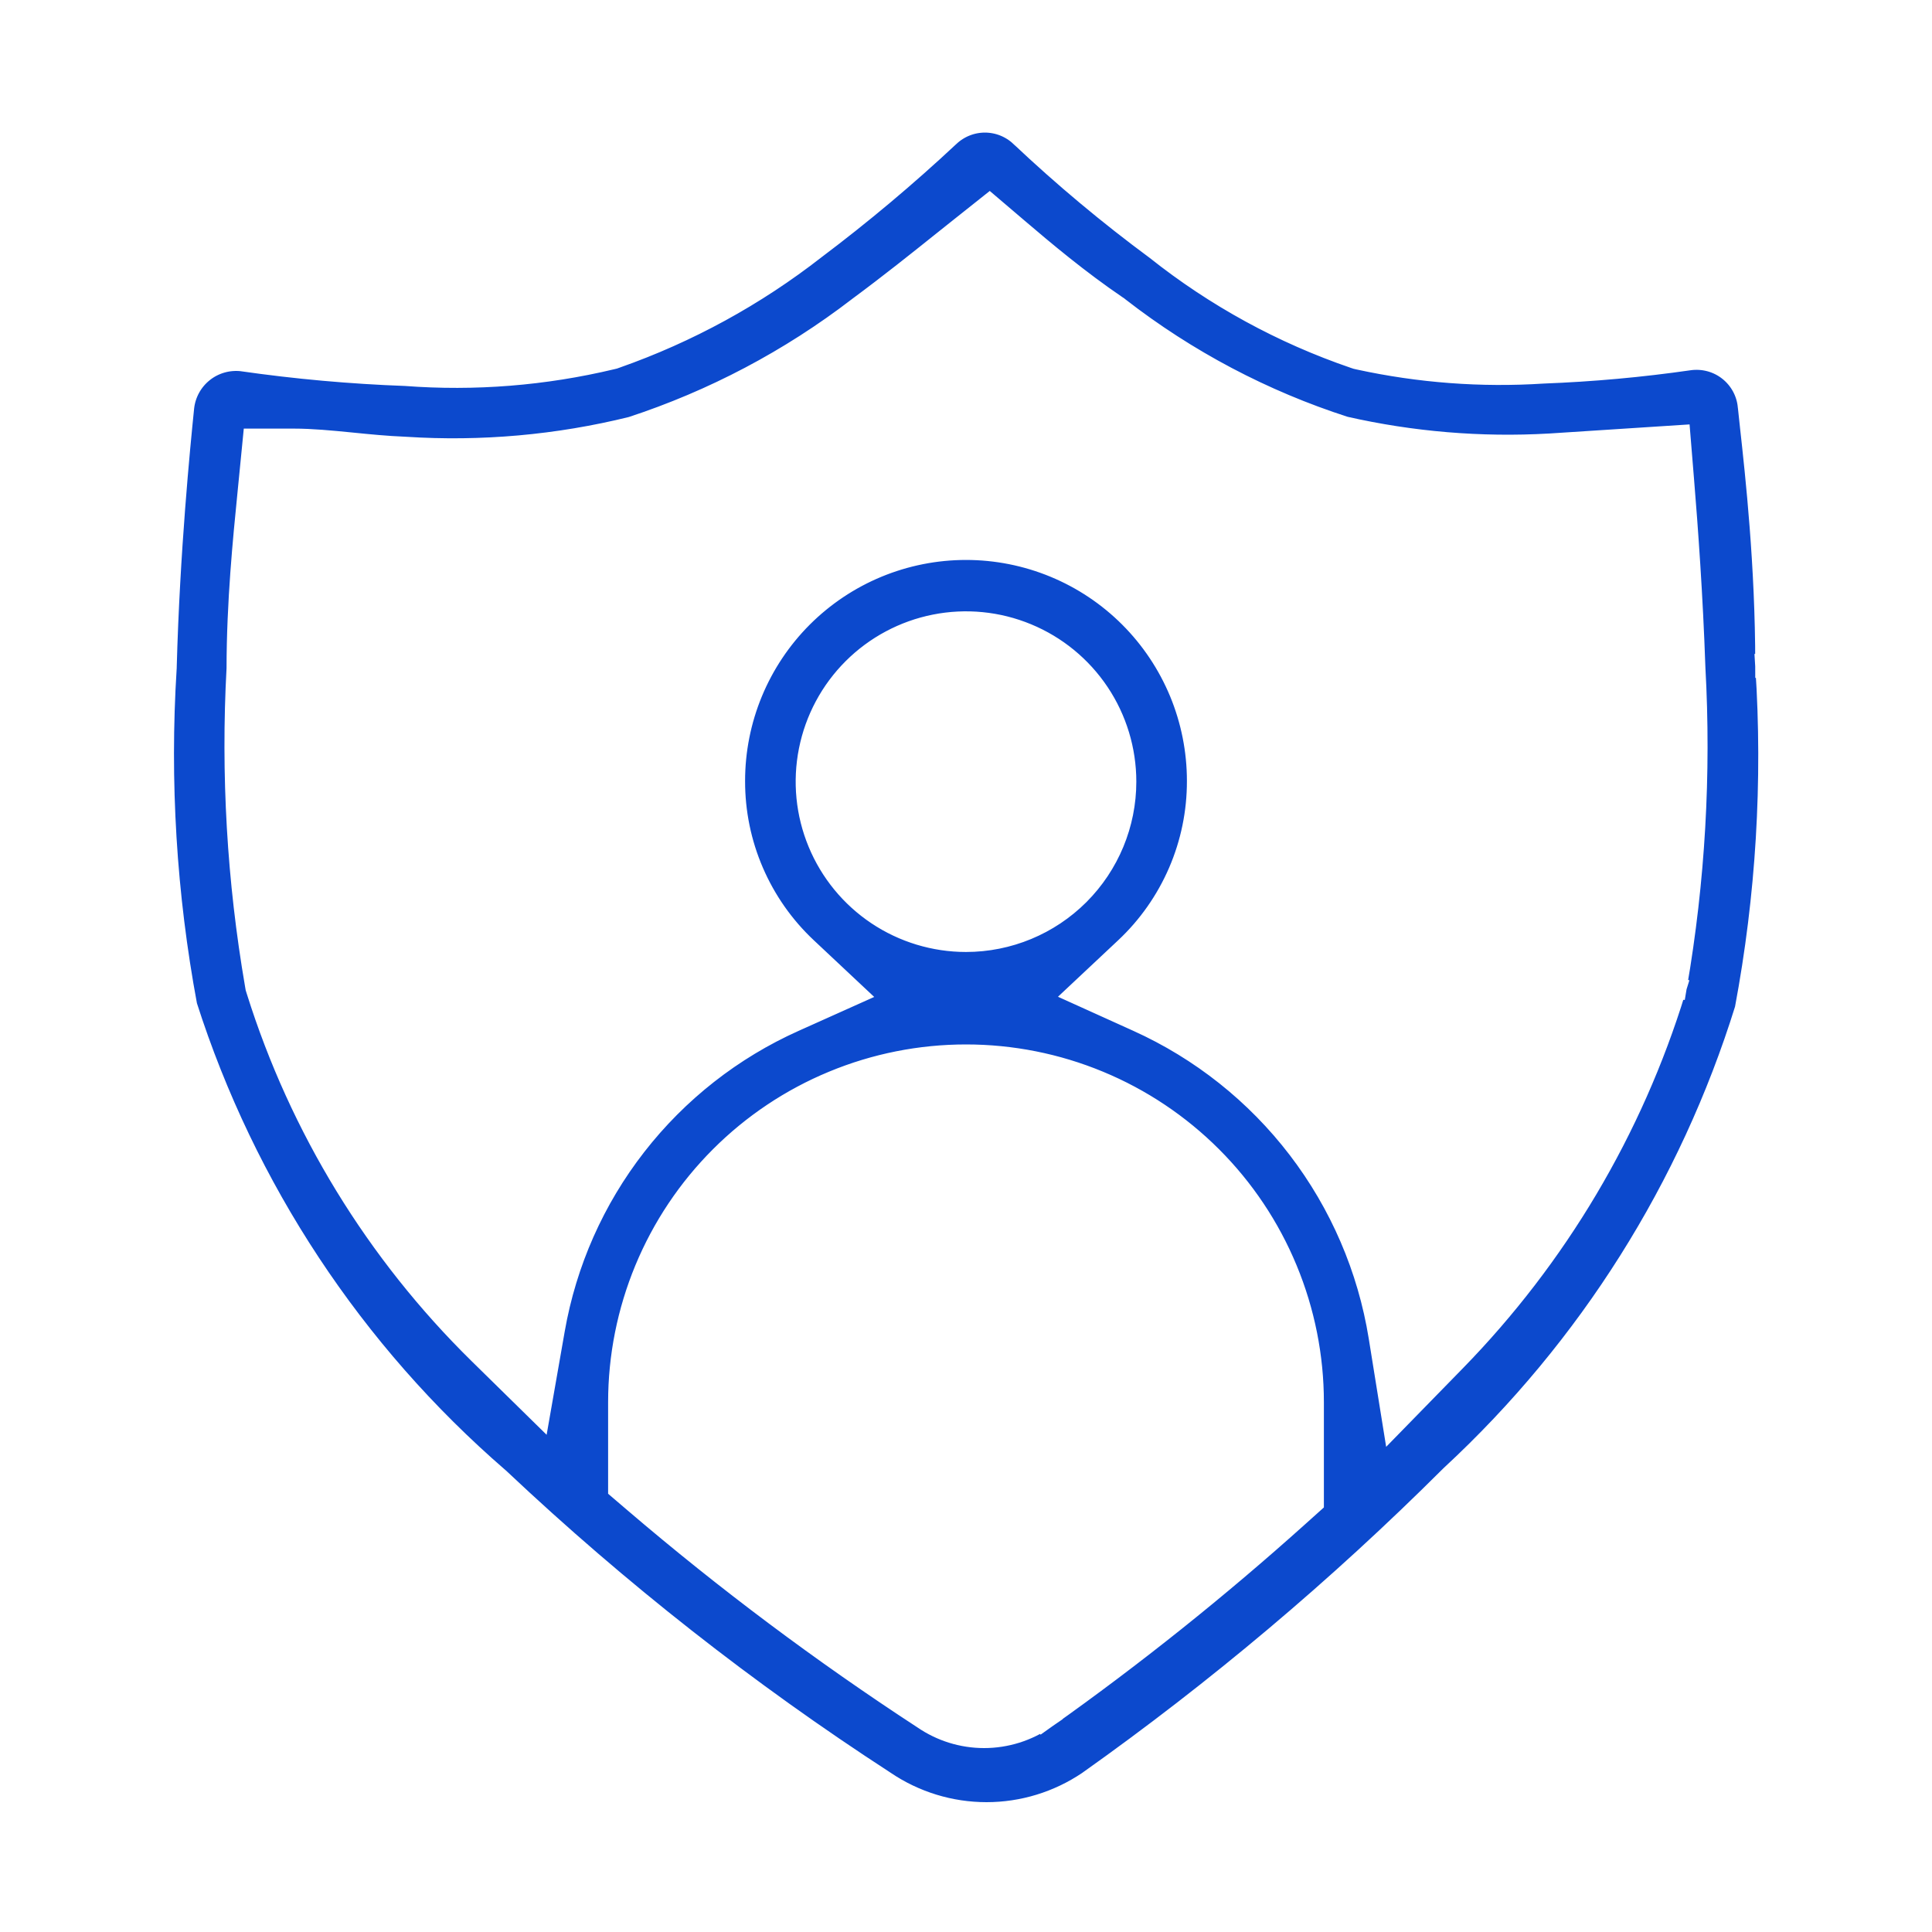
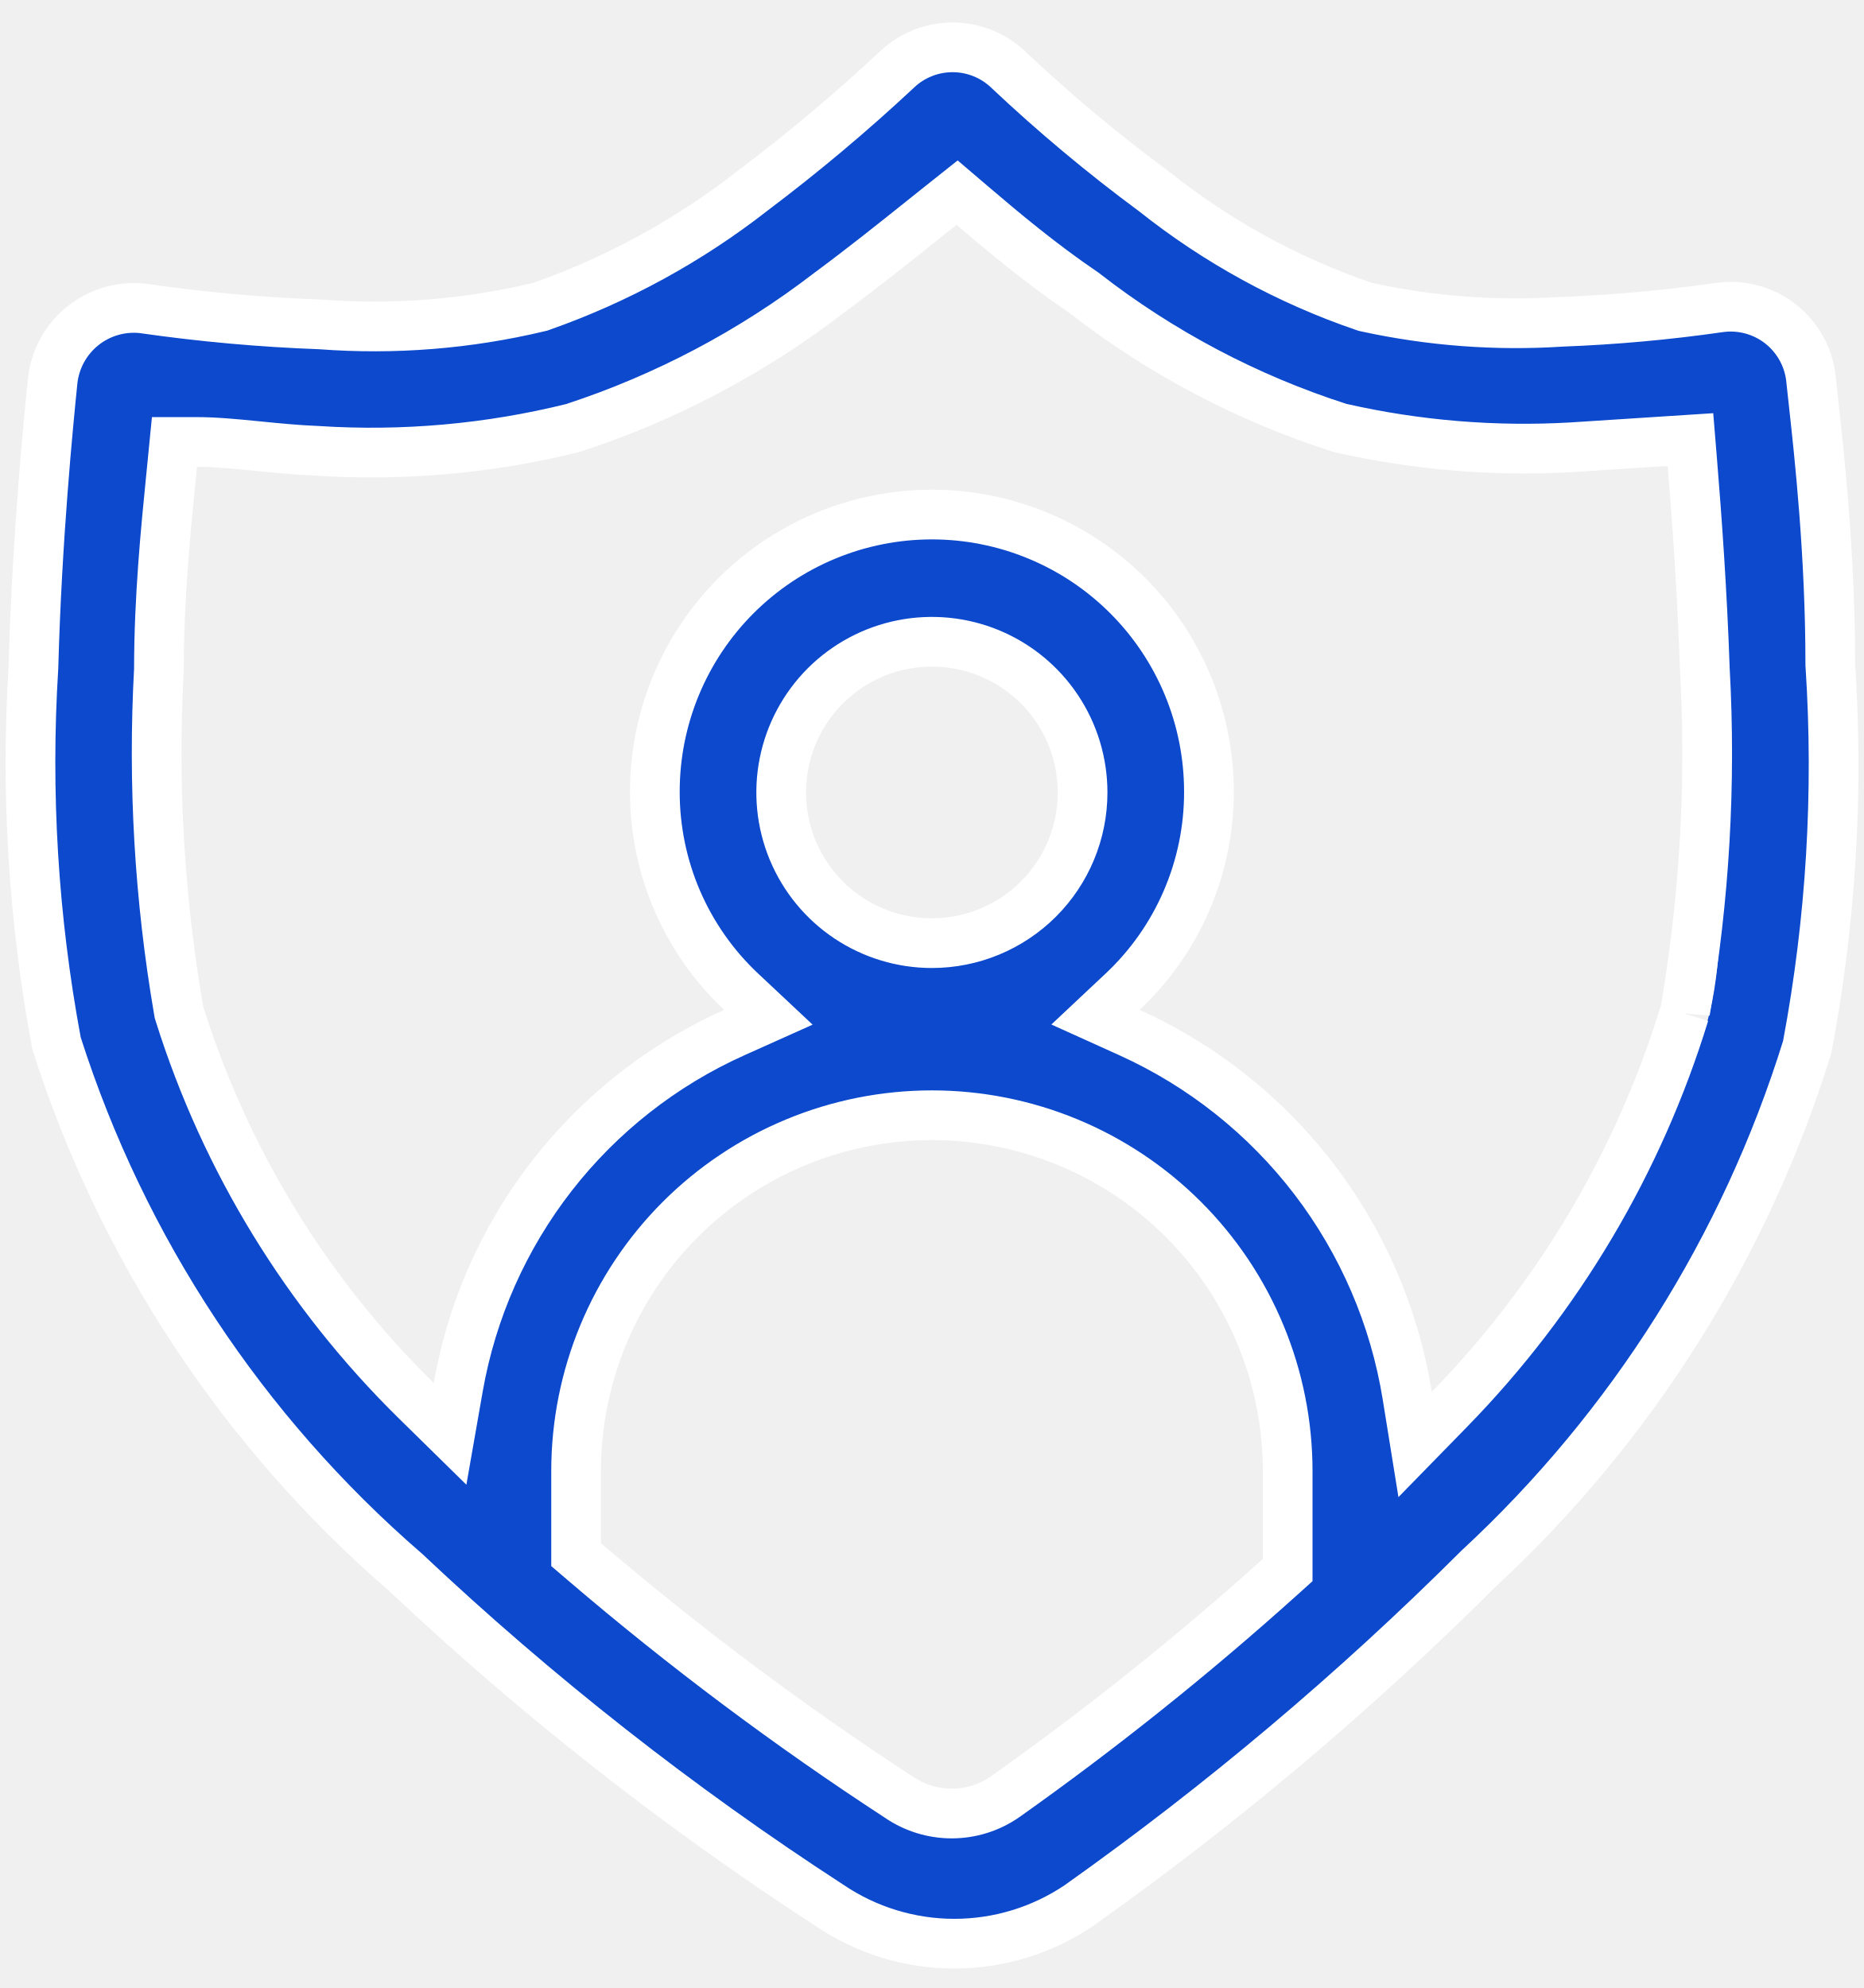
- <svg xmlns="http://www.w3.org/2000/svg" width="70" height="70" viewBox="0 0 70 70" fill="none">
-   <rect width="70" height="70" fill="white" />
-   <path fill-rule="evenodd" clip-rule="evenodd" d="M65.596 24.062C65.596 19.804 65.1 15.983 64.954 14.554C64.907 14.085 64.767 13.63 64.54 13.217C64.313 12.804 64.006 12.441 63.635 12.149C63.265 11.858 62.839 11.644 62.384 11.521C61.929 11.398 61.454 11.368 60.987 11.433C59.276 11.68 57.553 11.835 55.825 11.9C53.733 12.037 51.632 11.88 49.583 11.433C47.153 10.602 44.883 9.359 42.875 7.758C41.201 6.524 39.604 5.19 38.092 3.762C37.441 3.147 36.58 2.804 35.685 2.804C34.79 2.804 33.929 3.147 33.279 3.762C31.776 5.168 30.198 6.492 28.554 7.729C26.515 9.324 24.229 10.575 21.787 11.433C19.497 11.981 17.135 12.168 14.787 11.988C12.835 11.917 10.888 11.742 8.954 11.463C8.492 11.41 8.025 11.449 7.578 11.577C7.132 11.706 6.715 11.921 6.352 12.211C5.988 12.501 5.686 12.86 5.462 13.267C5.238 13.674 5.096 14.121 5.046 14.583C4.9 16.012 4.521 19.833 4.404 24.121C4.139 28.376 4.403 32.648 5.191 36.837C7.398 43.792 11.486 50.001 17.004 54.775C21.376 58.896 26.11 62.615 31.15 65.888C32.506 66.805 34.106 67.296 35.744 67.296C37.381 67.296 38.981 66.805 40.337 65.888C45.097 62.515 49.566 58.749 53.696 54.629C58.888 49.816 62.721 43.719 64.808 36.954C65.613 32.707 65.878 28.376 65.596 24.062V24.062ZM36.954 60.929C36.573 61.194 36.12 61.336 35.656 61.336C35.192 61.336 34.739 61.194 34.358 60.929C30.753 58.579 27.304 55.997 24.033 53.2V50.808C24.033 49.368 24.317 47.942 24.868 46.612C25.419 45.281 26.227 44.072 27.245 43.054C28.264 42.035 29.473 41.228 30.803 40.676C32.134 40.125 33.56 39.842 35 39.842C36.44 39.842 37.866 40.125 39.197 40.676C40.527 41.228 41.736 42.035 42.754 43.054C43.773 44.072 44.581 45.281 45.132 46.612C45.683 47.942 45.967 49.368 45.967 50.808V53.725C43.104 56.298 40.094 58.703 36.954 60.929V60.929ZM35 32.492C34.175 32.492 33.368 32.247 32.683 31.789C31.997 31.33 31.462 30.679 31.146 29.917C30.831 29.155 30.748 28.316 30.909 27.507C31.07 26.698 31.467 25.955 32.051 25.372C32.634 24.788 33.377 24.391 34.186 24.23C34.995 24.069 35.834 24.152 36.596 24.468C37.358 24.783 38.009 25.318 38.468 26.004C38.926 26.689 39.171 27.496 39.171 28.321C39.171 29.427 38.731 30.488 37.949 31.27C37.167 32.052 36.106 32.492 35 32.492V32.492ZM59.15 35.408C57.676 40.21 55.076 44.59 51.566 48.183C51.124 45.438 50.008 42.844 48.318 40.635C46.628 38.426 44.417 36.67 41.883 35.525C42.871 34.598 43.658 33.477 44.195 32.233C44.732 30.988 45.007 29.647 45.004 28.292C45.004 26.978 44.745 25.677 44.242 24.463C43.74 23.25 43.003 22.147 42.074 21.218C41.145 20.289 40.042 19.552 38.828 19.049C37.614 18.546 36.314 18.288 35 18.288C33.686 18.288 32.385 18.546 31.171 19.049C29.958 19.552 28.855 20.289 27.926 21.218C26.997 22.147 26.26 23.25 25.757 24.463C25.254 25.677 24.996 26.978 24.996 28.292C24.992 29.647 25.268 30.988 25.805 32.233C26.341 33.477 27.128 34.598 28.116 35.525C25.624 36.643 23.443 38.354 21.765 40.51C20.087 42.666 18.963 45.201 18.491 47.892C14.958 44.421 12.333 40.134 10.85 35.408C10.217 31.73 10.002 27.993 10.208 24.267C10.208 21.7 10.471 19.308 10.646 17.529C11.754 17.529 13.125 17.762 14.583 17.821C17.523 18.011 20.475 17.746 23.333 17.033C26.491 16.006 29.45 14.448 32.083 12.425C33.541 11.346 34.825 10.296 35.816 9.508C36.808 10.354 38.092 11.433 39.55 12.425C42.173 14.464 45.135 16.024 48.3 17.033C50.899 17.63 53.57 17.856 56.233 17.704L59.383 17.5C59.529 19.279 59.704 21.7 59.791 24.267C60 28.003 59.785 31.75 59.15 35.438V35.408Z" fill="#0C49CD" />
-   <path fill-rule="evenodd" clip-rule="evenodd" d="M63.462 14.706L63.461 14.702C63.435 14.434 63.354 14.174 63.225 13.938C63.095 13.702 62.919 13.494 62.708 13.328C62.496 13.161 62.253 13.039 61.993 12.969C61.734 12.899 61.463 12.882 61.197 12.918C59.442 13.171 57.674 13.331 55.902 13.398C53.677 13.542 51.442 13.374 49.263 12.899L49.179 12.88L49.098 12.853C46.514 11.969 44.1 10.649 41.962 8.949C40.248 7.683 38.612 6.316 37.062 4.853L37.06 4.852C36.689 4.5 36.197 4.304 35.685 4.304C35.174 4.304 34.682 4.5 34.31 4.852L34.303 4.858C32.764 6.297 31.15 7.652 29.467 8.919C27.302 10.61 24.876 11.937 22.285 12.848L22.212 12.874L22.136 12.892C19.704 13.473 17.197 13.674 14.703 13.485C12.716 13.413 10.733 13.234 8.765 12.951C8.506 12.924 8.243 12.947 7.993 13.019C7.736 13.093 7.496 13.216 7.288 13.383C7.079 13.55 6.905 13.756 6.776 13.99C6.648 14.223 6.567 14.478 6.537 14.742C6.392 16.167 6.018 19.938 5.903 24.162L5.903 24.188L5.901 24.214C5.645 28.315 5.896 32.431 6.649 36.471C8.778 43.126 12.7 49.068 17.985 53.641L18.01 53.662L18.033 53.684C22.34 57.743 27.003 61.407 31.967 64.629L31.979 64.637L31.991 64.645C33.099 65.395 34.406 65.796 35.744 65.796C37.076 65.796 38.379 65.398 39.484 64.654C44.17 61.333 48.57 57.624 52.636 53.567L52.656 53.548L52.676 53.529C57.654 48.914 61.335 43.074 63.35 36.592C64.119 32.496 64.371 28.319 64.099 24.16L65.596 24.062C65.878 28.376 65.613 32.707 64.808 36.954C62.721 43.719 58.888 49.816 53.696 54.629C49.566 58.749 45.097 62.515 40.337 65.888C38.981 66.805 37.381 67.296 35.744 67.296C34.106 67.296 32.506 66.805 31.15 65.888C26.11 62.615 21.376 58.896 17.004 54.775C11.486 50.001 7.398 43.792 5.191 36.837C4.403 32.648 4.139 28.376 4.404 24.121C4.521 19.833 4.9 16.012 5.046 14.583C5.096 14.121 5.238 13.674 5.462 13.267C5.686 12.86 5.988 12.501 6.352 12.211C6.715 11.921 7.132 11.706 7.578 11.577C8.025 11.449 8.492 11.41 8.954 11.463C10.888 11.742 12.835 11.917 14.787 11.988C17.135 12.168 19.497 11.981 21.787 11.433C24.229 10.575 26.515 9.324 28.554 7.729C30.198 6.492 31.776 5.168 33.279 3.762C33.929 3.147 34.79 2.804 35.685 2.804C36.58 2.804 37.441 3.147 38.092 3.762C39.604 5.19 41.201 6.524 42.875 7.758C44.883 9.359 47.153 10.602 49.583 11.433C51.632 11.88 53.733 12.037 55.825 11.9C57.553 11.835 59.276 11.68 60.987 11.433C61.454 11.368 61.929 11.398 62.384 11.521C62.839 11.644 63.265 11.858 63.635 12.149C64.006 12.441 64.313 12.804 64.54 13.217C64.767 13.63 64.907 14.085 64.954 14.554C64.974 14.75 65 14.99 65.031 15.27C65.226 17.037 65.596 20.387 65.596 24.062H64.096C64.096 20.478 63.737 17.218 63.541 15.443C63.51 15.158 63.483 14.91 63.462 14.706ZM22.533 53.891V50.808C22.533 49.171 22.856 47.55 23.482 46.038C24.109 44.525 25.027 43.151 26.185 41.993C27.342 40.835 28.716 39.917 30.229 39.291C31.742 38.664 33.363 38.342 35 38.342C36.637 38.342 38.258 38.664 39.771 39.291C41.283 39.917 42.657 40.835 43.815 41.993C44.973 43.151 45.891 44.525 46.517 46.038C47.144 47.55 47.467 49.171 47.467 50.808V54.394L46.969 54.841C44.063 57.452 41.009 59.894 37.821 62.153L36.954 60.929C40.094 58.703 43.104 56.298 45.967 53.725V50.808C45.967 49.368 45.683 47.942 45.132 46.612C44.581 45.281 43.773 44.072 42.754 43.054C41.736 42.035 40.527 41.228 39.197 40.676C37.866 40.125 36.44 39.842 35 39.842C33.56 39.842 32.134 40.125 30.803 40.676C29.473 41.228 28.264 42.035 27.245 43.054C26.227 44.072 25.419 45.281 24.868 46.612C24.317 47.942 24.033 49.368 24.033 50.808V53.2C27.304 55.997 30.753 58.579 34.358 60.929C34.739 61.194 35.192 61.336 35.656 61.336C36.12 61.336 36.573 61.194 36.954 60.929L37.81 62.161C37.177 62.6 36.426 62.836 35.656 62.836C34.894 62.836 34.151 62.605 33.523 62.175C29.869 59.792 26.373 57.175 23.058 54.34L22.533 53.891ZM59.155 35.41C59.155 35.409 59.155 35.409 59.155 35.408C59.167 35.335 59.18 35.263 59.192 35.19C59.794 31.582 59.995 27.919 59.791 24.267C59.704 21.7 59.529 19.279 59.383 17.5C59.383 17.5 59.383 17.5 59.383 17.5L56.233 17.704C53.57 17.856 50.899 17.63 48.3 17.033C45.135 16.024 42.173 14.464 39.55 12.425C38.092 11.433 36.808 10.354 35.816 9.508C35.61 9.672 35.392 9.847 35.161 10.031C34.284 10.734 33.238 11.57 32.083 12.425C29.45 14.448 26.491 16.006 23.333 17.033C20.475 17.746 17.523 18.011 14.583 17.821C13.898 17.793 13.232 17.727 12.604 17.665C11.895 17.595 11.233 17.529 10.646 17.529C10.63 17.683 10.615 17.841 10.599 18.004C10.427 19.723 10.208 21.922 10.208 24.267C10.002 27.993 10.217 31.73 10.85 35.408C12.151 39.553 14.331 43.362 17.231 46.577C17.637 47.027 18.058 47.465 18.491 47.892C18.594 47.306 18.727 46.728 18.891 46.16C19.478 44.116 20.452 42.197 21.765 40.51C23.118 38.772 24.798 37.322 26.705 36.24C27.163 35.98 27.634 35.741 28.116 35.525C27.733 35.165 27.38 34.776 27.06 34.362C26.555 33.709 26.133 32.994 25.805 32.233C25.268 30.988 24.992 29.647 24.996 28.292C24.996 26.978 25.254 25.677 25.757 24.463C26.26 23.25 26.997 22.147 27.926 21.218C28.855 20.289 29.958 19.552 31.171 19.049C32.385 18.546 33.686 18.288 35 18.288C36.314 18.288 37.614 18.546 38.828 19.049C40.042 19.552 41.145 20.289 42.074 21.218C43.003 22.147 43.74 23.25 44.242 24.463C44.745 25.677 45.004 26.978 45.004 28.292C45.007 29.647 44.732 30.988 44.195 32.233C43.866 32.994 43.444 33.71 42.939 34.363C42.619 34.777 42.266 35.165 41.883 35.525C42.365 35.743 42.835 35.982 43.291 36.243C45.239 37.354 46.95 38.846 48.318 40.635C49.639 42.361 50.609 44.322 51.181 46.407C51.341 46.99 51.47 47.583 51.566 48.183C52.001 47.738 52.422 47.281 52.828 46.812C55.668 43.539 57.806 39.709 59.102 35.562C59.115 35.52 59.128 35.479 59.141 35.438C59.141 35.437 59.141 35.437 59.141 35.436C59.144 35.427 59.147 35.418 59.15 35.408V35.438C59.151 35.428 59.153 35.419 59.155 35.41ZM59.86 35.626L60.584 35.849C59.039 40.879 56.316 45.467 52.64 49.231L50.559 51.362L50.086 48.422C49.683 45.921 48.666 43.559 47.127 41.547C45.588 39.535 43.574 37.935 41.265 36.892L39.22 35.967L40.857 34.431C41.695 33.645 42.362 32.694 42.818 31.638C43.273 30.583 43.507 29.445 43.504 28.295L43.504 28.292C43.504 27.175 43.284 26.069 42.857 25.037C42.429 24.006 41.803 23.068 41.013 22.278C40.224 21.489 39.286 20.862 38.254 20.435C37.222 20.008 36.117 19.788 35 19.788C33.883 19.788 32.777 20.008 31.745 20.435C30.714 20.862 29.776 21.489 28.986 22.278C28.197 23.068 27.57 24.006 27.143 25.037C26.716 26.069 26.496 27.175 26.496 28.292V28.295C26.493 29.445 26.726 30.583 27.182 31.638C27.637 32.694 28.305 33.645 29.143 34.431L30.785 35.972L28.73 36.894C26.461 37.911 24.476 39.469 22.948 41.432C21.421 43.394 20.398 45.701 19.969 48.151L19.477 50.962L17.44 48.962C13.731 45.319 10.976 40.818 9.419 35.858L9.389 35.762L9.372 35.663C8.722 31.887 8.5 28.05 8.708 24.225C8.711 21.817 8.936 19.563 9.106 17.859C9.122 17.695 9.138 17.536 9.153 17.382L9.286 16.029H10.646C11.286 16.029 11.98 16.096 12.631 16.16C12.668 16.164 12.705 16.168 12.742 16.171C13.379 16.235 14.004 16.296 14.643 16.322L14.662 16.323L14.68 16.324C17.448 16.503 20.227 16.256 22.919 15.591C25.896 14.616 28.686 13.144 31.169 11.236L31.18 11.227L31.191 11.219C32.321 10.383 33.337 9.57 34.213 8.869C34.447 8.682 34.671 8.503 34.884 8.334L35.85 7.566L36.79 8.367C37.778 9.21 39.008 10.243 40.393 11.185L40.433 11.211L40.47 11.241C42.938 13.159 45.721 14.629 48.696 15.585C51.137 16.139 53.643 16.349 56.142 16.207C56.144 16.207 56.146 16.207 56.148 16.207L60.758 15.908L60.878 17.378C61.025 19.165 61.201 21.605 61.29 24.2C61.503 28.043 61.281 31.898 60.628 35.692L59.86 35.626ZM35 33.992C33.878 33.992 32.782 33.659 31.849 33.036C30.917 32.413 30.19 31.527 29.761 30.491C29.331 29.455 29.219 28.314 29.438 27.215C29.657 26.114 30.197 25.104 30.99 24.311C31.783 23.518 32.794 22.978 33.894 22.759C34.993 22.54 36.134 22.652 37.17 23.082C38.206 23.511 39.092 24.238 39.715 25.17C40.338 26.103 40.671 27.199 40.671 28.321C40.671 29.825 40.073 31.267 39.01 32.331C37.946 33.394 36.504 33.992 35 33.992ZM32.683 31.789C33.368 32.247 34.175 32.492 35 32.492C36.106 32.492 37.167 32.052 37.949 31.27C38.731 30.488 39.171 29.427 39.171 28.321C39.171 27.496 38.926 26.689 38.468 26.004C38.009 25.318 37.358 24.783 36.596 24.468C35.834 24.152 34.995 24.069 34.186 24.23C33.377 24.391 32.634 24.788 32.051 25.372C31.467 25.955 31.07 26.698 30.909 27.507C30.748 28.316 30.831 29.155 31.146 29.917C31.462 30.679 31.997 31.33 32.683 31.789Z" stroke="#fff" fill="#fff" />
+ <svg xmlns="http://www.w3.org/2000/svg" width="60" height="64" viewBox="0 0 60 64" fill="none">
+   <path fill-rule="evenodd" clip-rule="evenodd" d="M58.5 21.5C58.5 17.363 58.142 14.888 58 13.5C57.955 13.044 58.22 12.54 58 12.138C57.78 11.737 57.86 11.283 57.5 11C57.14 10.717 56.942 10.12 56.5 10C56.058 9.881 55.453 9.937 55 10C53.337 10.239 52.178 10.437 50.5 10.5C48.468 10.633 46.115 10.236 44.125 9.802C41.764 8.995 39.451 8.055 37.5 6.5C35.874 5.301 34.469 4.386 33 3C32.368 2.402 31.369 1.655 30.5 1.655C29.631 1.655 29.131 1.902 28.5 2.5C27.039 3.865 26.097 4.798 24.5 6C22.519 7.549 19.872 9.166 17.5 10C15.275 10.532 12.781 10.675 10.5 10.5C8.603 10.432 7.378 10.341 5.5 10.07C5.051 10.019 4.434 9.945 4 10.07C3.566 10.195 3.353 9.788 3 10.07C2.647 10.352 2.218 10.604 2 11C1.782 11.396 2.049 12.551 2 13C1.858 14.388 1.419 17.21 1.306 21.375C1.048 25.509 1.404 29.43 2.17 33.5C4.313 40.256 7.827 45.862 13.187 50.5C17.435 54.504 21.855 57.822 26.75 61C28.067 61.892 29.046 62.5 30.637 62.5C32.228 62.5 33.182 61.892 34.5 61C39.124 57.724 43.488 54.502 47.5 50.5C52.544 45.824 55.972 40.572 58 34C58.782 29.875 58.774 25.69 58.5 21.5ZM32.5 58C32.13 58.257 30.951 58.5 30.5 58.5C30.049 58.5 28.87 58.257 28.5 58C24.998 55.717 21.677 52.907 18.5 50.19L18 47.5C18 46.101 18.371 44.572 18.906 43.28C19.442 41.987 20.511 39.989 21.5 39C22.489 38.011 23.707 37.239 25 36.703C26.293 36.168 28.601 35.5 30 35.5C31.399 35.5 33.208 36.168 34.5 36.703C35.792 37.239 37.011 38.011 38 39C38.989 39.989 39.965 41.708 40.5 43C41.035 44.292 41.5 45.601 41.5 47V50.5C38.719 53 35.551 55.838 32.5 58ZM30 30.5C29.199 30.5 27.666 29.945 27 29.5C26.334 29.055 25.807 27.74 25.5 27C25.193 26.26 24.844 25.286 25 24.5C25.156 23.714 25.933 22.567 26.5 22C27.067 21.433 28.214 20.656 29 20.5C29.786 20.344 31.76 20.693 32.5 21C33.24 21.307 34.055 22.334 34.5 23C34.945 23.666 35 25.199 35 26C35 27.075 34.26 28.24 33.5 29C32.74 29.76 31.075 30.5 30 30.5ZM53.5 36C52 39 48.909 43.009 45.5 46.5C45.07 43.833 44.142 40.146 42.5 38C40.858 35.854 37.462 33.613 35 32.5C35.96 31.599 37.478 30.209 38 29C38.522 27.791 38.935 26.828 38.932 25.512C38.932 24.235 38.363 22.948 37.875 21.768C37.387 20.589 36.902 20.402 36 19.5C35.098 18.598 34.679 17.988 33.5 17.5C32.321 17.012 31.276 16.505 30 16.505C28.723 16.505 28.179 16.512 27 17C25.821 17.488 24.902 18.098 24 19C23.098 19.902 22.238 20.589 21.75 21.768C21.262 22.948 21.021 24.207 21.021 25.483C21.018 26.8 20.979 27.791 21.5 29C22.021 30.209 23.54 32.099 24.5 33C22.078 34.086 19.13 35.906 17.5 38C15.87 40.094 14.958 43.886 14.5 46.5C11.067 43.129 6.941 37.59 5.5 33C4.886 29.427 4.8 25.388 5 21.768C5 19.275 5.33 15.728 5.5 14C6.577 14 8.583 14.443 10 14.5C12.856 14.685 15.223 14.192 18 13.5C21.067 12.502 23.699 11.465 26.256 9.5C27.673 8.452 30.037 6.765 31 6C31.963 6.822 33.583 8.537 35 9.5C37.548 11.481 39.925 12.52 43 13.5C45.525 14.079 47.913 14.647 50.5 14.5L54.5 14C54.642 15.728 54.915 19.007 55 21.5C55.202 25.129 56 31.5 54.5 34L53.5 36Z" fill="#0C49CD" />
+   <path fill-rule="evenodd" clip-rule="evenodd" d="M58.121 21.427V21.375C58.121 17.901 57.774 14.743 57.584 13.018C57.553 12.74 57.527 12.5 57.506 12.301L57.506 12.296C57.482 12.055 57.41 11.821 57.293 11.609C57.176 11.396 57.018 11.209 56.828 11.059C56.637 10.909 56.418 10.8 56.184 10.736C55.951 10.673 55.708 10.658 55.469 10.691C53.759 10.937 52.038 11.093 50.312 11.158C48.138 11.299 45.954 11.134 43.825 10.67L43.736 10.65L43.649 10.621C41.124 9.757 38.765 8.467 36.676 6.807C35.007 5.574 33.414 4.243 31.905 2.819L31.903 2.817C31.569 2.5 31.126 2.324 30.666 2.324C30.205 2.324 29.762 2.5 29.428 2.817L29.421 2.824C27.922 4.224 26.35 5.544 24.712 6.778C22.597 8.43 20.227 9.726 17.695 10.616L17.617 10.644L17.537 10.663C15.161 11.231 12.711 11.426 10.275 11.243C8.341 11.172 6.412 10.998 4.497 10.723C4.264 10.699 4.029 10.719 3.804 10.784L3.362 9.246C3.795 9.122 4.25 9.084 4.698 9.135C6.576 9.406 8.468 9.577 10.365 9.645C12.646 9.82 14.94 9.638 17.165 9.107C19.537 8.273 21.757 7.057 23.738 5.508C25.335 4.306 26.867 3.02 28.328 1.655C28.959 1.057 29.796 0.724 30.666 0.724C31.535 0.724 32.372 1.057 33.003 1.655C34.472 3.041 36.024 4.338 37.65 5.537C39.601 7.092 41.805 8.3 44.166 9.107C46.156 9.541 48.197 9.693 50.23 9.56C51.908 9.497 53.582 9.346 55.245 9.107C55.698 9.043 56.16 9.072 56.602 9.192C57.044 9.311 57.457 9.519 57.817 9.802C58.177 10.085 58.476 10.438 58.696 10.839C58.916 11.241 59.053 11.683 59.098 12.138C59.117 12.328 59.143 12.562 59.173 12.834C59.362 14.55 59.721 17.804 59.721 21.375C59.996 25.565 59.739 29.773 58.956 33.898C56.928 40.47 53.205 46.392 48.161 51.068C44.15 55.071 39.809 58.729 35.185 62.005C33.867 62.897 32.313 63.373 30.722 63.373C29.131 63.373 27.577 62.897 26.26 62.005C21.364 58.827 16.765 55.214 12.518 51.21C7.158 46.572 3.186 40.541 1.043 33.785C0.277 29.715 0.02 25.565 0.278 21.432C0.391 17.267 0.76 13.555 0.901 12.167C0.951 11.718 1.088 11.283 1.306 10.888C1.524 10.492 1.817 10.144 2.17 9.862C2.523 9.581 2.928 9.371 3.362 9.246L3.804 10.784C3.572 10.851 3.357 10.962 3.168 11.113C2.98 11.263 2.824 11.449 2.708 11.659C2.592 11.869 2.519 12.099 2.492 12.336C2.351 13.72 1.989 17.378 1.877 21.475L1.877 21.503L1.875 21.531C1.627 25.5 1.87 29.484 2.598 33.394C4.658 39.831 8.453 45.577 13.565 50L13.591 50.022L13.616 50.046C17.793 53.983 22.316 57.537 27.131 60.663L27.144 60.671L27.157 60.68C28.209 61.392 29.451 61.773 30.722 61.773C31.988 61.773 33.225 61.396 34.275 60.689C38.82 57.468 43.087 53.871 47.031 49.936L47.052 49.915L47.074 49.895C51.889 45.43 55.45 39.782 57.401 33.512C58.145 29.547 58.388 25.505 58.125 21.48L58.121 21.427ZM32.817 58.498L32.811 58.502C32.173 58.946 31.414 59.183 30.637 59.183C29.869 59.183 29.119 58.951 28.486 58.518C24.931 56.2 21.531 53.654 18.306 50.896L17.746 50.417V47.357C17.746 45.748 18.063 44.154 18.679 42.668C19.295 41.181 20.198 39.83 21.335 38.692C22.473 37.554 23.824 36.652 25.311 36.036C26.797 35.42 28.391 35.103 30 35.103C31.609 35.103 33.202 35.42 34.689 36.036C36.175 36.652 37.526 37.554 38.664 38.692C39.802 39.83 40.705 41.181 41.32 42.668C41.936 44.154 42.253 45.748 42.253 47.357V50.903L41.723 51.38C38.896 53.921 35.924 56.296 32.823 58.494L32.817 58.498ZM29.376 57.188C29.747 57.446 30.186 57.583 30.637 57.583C31.088 57.583 31.528 57.446 31.898 57.188C34.949 55.026 37.872 52.69 40.653 50.19V47.357C40.653 45.958 40.377 44.572 39.842 43.28C39.307 41.987 38.522 40.813 37.533 39.824C36.544 38.834 35.369 38.05 34.077 37.514C32.784 36.979 31.399 36.703 30 36.703C28.601 36.703 27.215 36.979 25.923 37.514C24.63 38.05 23.456 38.834 22.467 39.824C21.477 40.813 20.693 41.987 20.157 43.28C19.622 44.572 19.346 45.958 19.346 47.357V49.68C22.524 52.397 25.874 54.905 29.376 57.188ZM53.464 32.398L53.465 32.397C53.478 32.319 53.491 32.241 53.504 32.163C54.086 28.666 54.281 25.114 54.083 21.573C53.998 19.08 53.828 16.728 53.686 15L50.626 15.198C48.04 15.345 45.445 15.126 42.92 14.547C39.845 13.566 36.968 12.051 34.42 10.07C33.003 9.107 31.756 8.058 30.793 7.237C30.593 7.396 30.38 7.566 30.157 7.745C29.304 8.427 28.288 9.24 27.166 10.07C24.609 12.035 21.734 13.549 18.666 14.547C15.889 15.239 13.022 15.497 10.166 15.312C9.501 15.285 8.854 15.221 8.244 15.16C7.555 15.092 6.912 15.028 6.341 15.028C6.327 15.178 6.311 15.331 6.296 15.489C6.129 17.159 5.916 19.295 5.916 21.573C5.716 25.193 5.925 28.824 6.54 32.397C7.787 36.368 9.863 40.021 12.623 43.117C13.053 43.6 13.5 44.069 13.963 44.523C14.072 43.9 14.217 43.286 14.397 42.683C14.972 40.756 15.901 38.948 17.143 37.353C18.427 35.703 20.014 34.321 21.814 33.278C22.299 32.997 22.799 32.74 23.313 32.51C22.905 32.127 22.532 31.71 22.198 31.264C21.747 30.662 21.367 30.006 21.067 29.312C20.546 28.103 20.278 26.8 20.281 25.483C20.281 24.207 20.533 22.943 21.021 21.764C21.51 20.585 22.225 19.514 23.128 18.611C24.03 17.709 25.102 16.993 26.281 16.505C27.46 16.016 28.724 15.765 30 15.765C31.276 15.765 32.54 16.016 33.719 16.505C34.898 16.993 35.969 17.709 36.872 18.611C37.774 19.514 38.49 20.585 38.978 21.764C39.467 22.943 39.718 24.207 39.718 25.483C39.721 26.8 39.454 28.103 38.932 29.312C38.632 30.007 38.252 30.663 37.8 31.265C37.467 31.711 37.094 32.127 36.686 32.51C37.199 32.742 37.698 32.999 38.182 33.281C40.021 34.352 41.638 35.775 42.938 37.474C44.186 39.106 45.112 40.954 45.673 42.919C45.85 43.538 45.99 44.168 46.093 44.807C46.557 44.332 47.004 43.843 47.434 43.341C50.133 40.193 52.168 36.526 53.41 32.557C53.424 32.513 53.437 32.469 53.451 32.425L53.452 32.424C53.454 32.415 53.457 32.406 53.46 32.397V32.425C53.461 32.416 53.463 32.407 53.464 32.398ZM54.205 32.625L54.989 32.866C53.483 37.774 50.825 42.251 47.238 45.925L45.019 48.197L44.514 45.061C44.126 42.655 43.148 40.382 41.667 38.446C40.186 36.511 38.248 34.972 36.027 33.968L33.846 32.982L35.591 31.343C36.391 30.593 37.029 29.685 37.463 28.678C37.898 27.67 38.121 26.584 38.118 25.487L38.118 25.483C38.118 24.417 37.908 23.362 37.5 22.377C37.092 21.392 36.494 20.497 35.74 19.743C34.986 18.989 34.092 18.391 33.106 17.983C32.121 17.575 31.066 17.365 30 17.365C28.934 17.365 27.878 17.575 26.893 17.983C25.908 18.391 25.013 18.989 24.259 19.743C23.505 20.497 22.907 21.392 22.499 22.377C22.091 23.362 21.881 24.417 21.881 25.483V25.487C21.879 26.584 22.102 27.67 22.536 28.678C22.971 29.685 23.608 30.593 24.408 31.343L26.16 32.987L23.968 33.97C21.785 34.949 19.875 36.448 18.405 38.336C16.936 40.224 15.952 42.443 15.539 44.799L15.014 47.798L12.842 45.665C9.222 42.109 6.533 37.717 5.013 32.876L4.981 32.774L4.963 32.668C4.331 28.991 4.114 25.254 4.316 21.529C4.319 19.184 4.538 16.989 4.703 15.335C4.719 15.175 4.734 15.021 4.749 14.872L4.891 13.428H6.341C6.972 13.428 7.653 13.494 8.284 13.557C8.319 13.56 8.355 13.564 8.39 13.567C9.01 13.629 9.614 13.688 10.23 13.713L10.25 13.714L10.27 13.715C12.942 13.888 15.625 13.65 18.225 13.008C21.099 12.066 23.793 10.644 26.192 8.801L26.203 8.792L26.215 8.784C27.31 7.973 28.295 7.185 29.146 6.505C29.373 6.323 29.59 6.149 29.798 5.984L30.829 5.165L31.831 6.019C32.791 6.838 33.981 7.837 35.319 8.747L35.362 8.776L35.402 8.807C37.783 10.658 40.471 12.078 43.343 13.002C45.698 13.536 48.117 13.738 50.529 13.601C50.531 13.601 50.533 13.601 50.536 13.601L55.153 13.302L55.281 14.869C55.423 16.606 55.595 18.979 55.682 21.502C55.889 25.246 55.673 29.001 55.037 32.696L54.205 32.625ZM29.209 21.538C28.423 21.694 27.701 22.08 27.135 22.647C26.568 23.213 26.182 23.935 26.026 24.721C25.87 25.507 25.95 26.322 26.256 27.062C26.563 27.803 27.082 28.435 27.749 28.881C28.415 29.326 29.198 29.563 30 29.563C31.074 29.563 32.105 29.137 32.865 28.377C33.625 27.617 34.051 26.586 34.051 25.512C34.051 24.71 33.814 23.927 33.369 23.261C32.923 22.594 32.291 22.075 31.55 21.768C30.81 21.462 29.995 21.381 29.209 21.538ZM30 31.163C28.882 31.163 27.789 30.832 26.86 30.211C25.93 29.59 25.206 28.707 24.778 27.674C24.351 26.642 24.239 25.505 24.457 24.409C24.675 23.313 25.213 22.306 26.003 21.515C26.794 20.725 27.801 20.187 28.897 19.969C29.994 19.751 31.13 19.863 32.163 20.29C33.195 20.718 34.078 21.442 34.699 22.372C35.32 23.301 35.651 24.394 35.651 25.512C35.651 27.011 35.056 28.448 33.996 29.508C32.936 30.568 31.499 31.163 30 31.163Z" fill="white" />
</svg>
